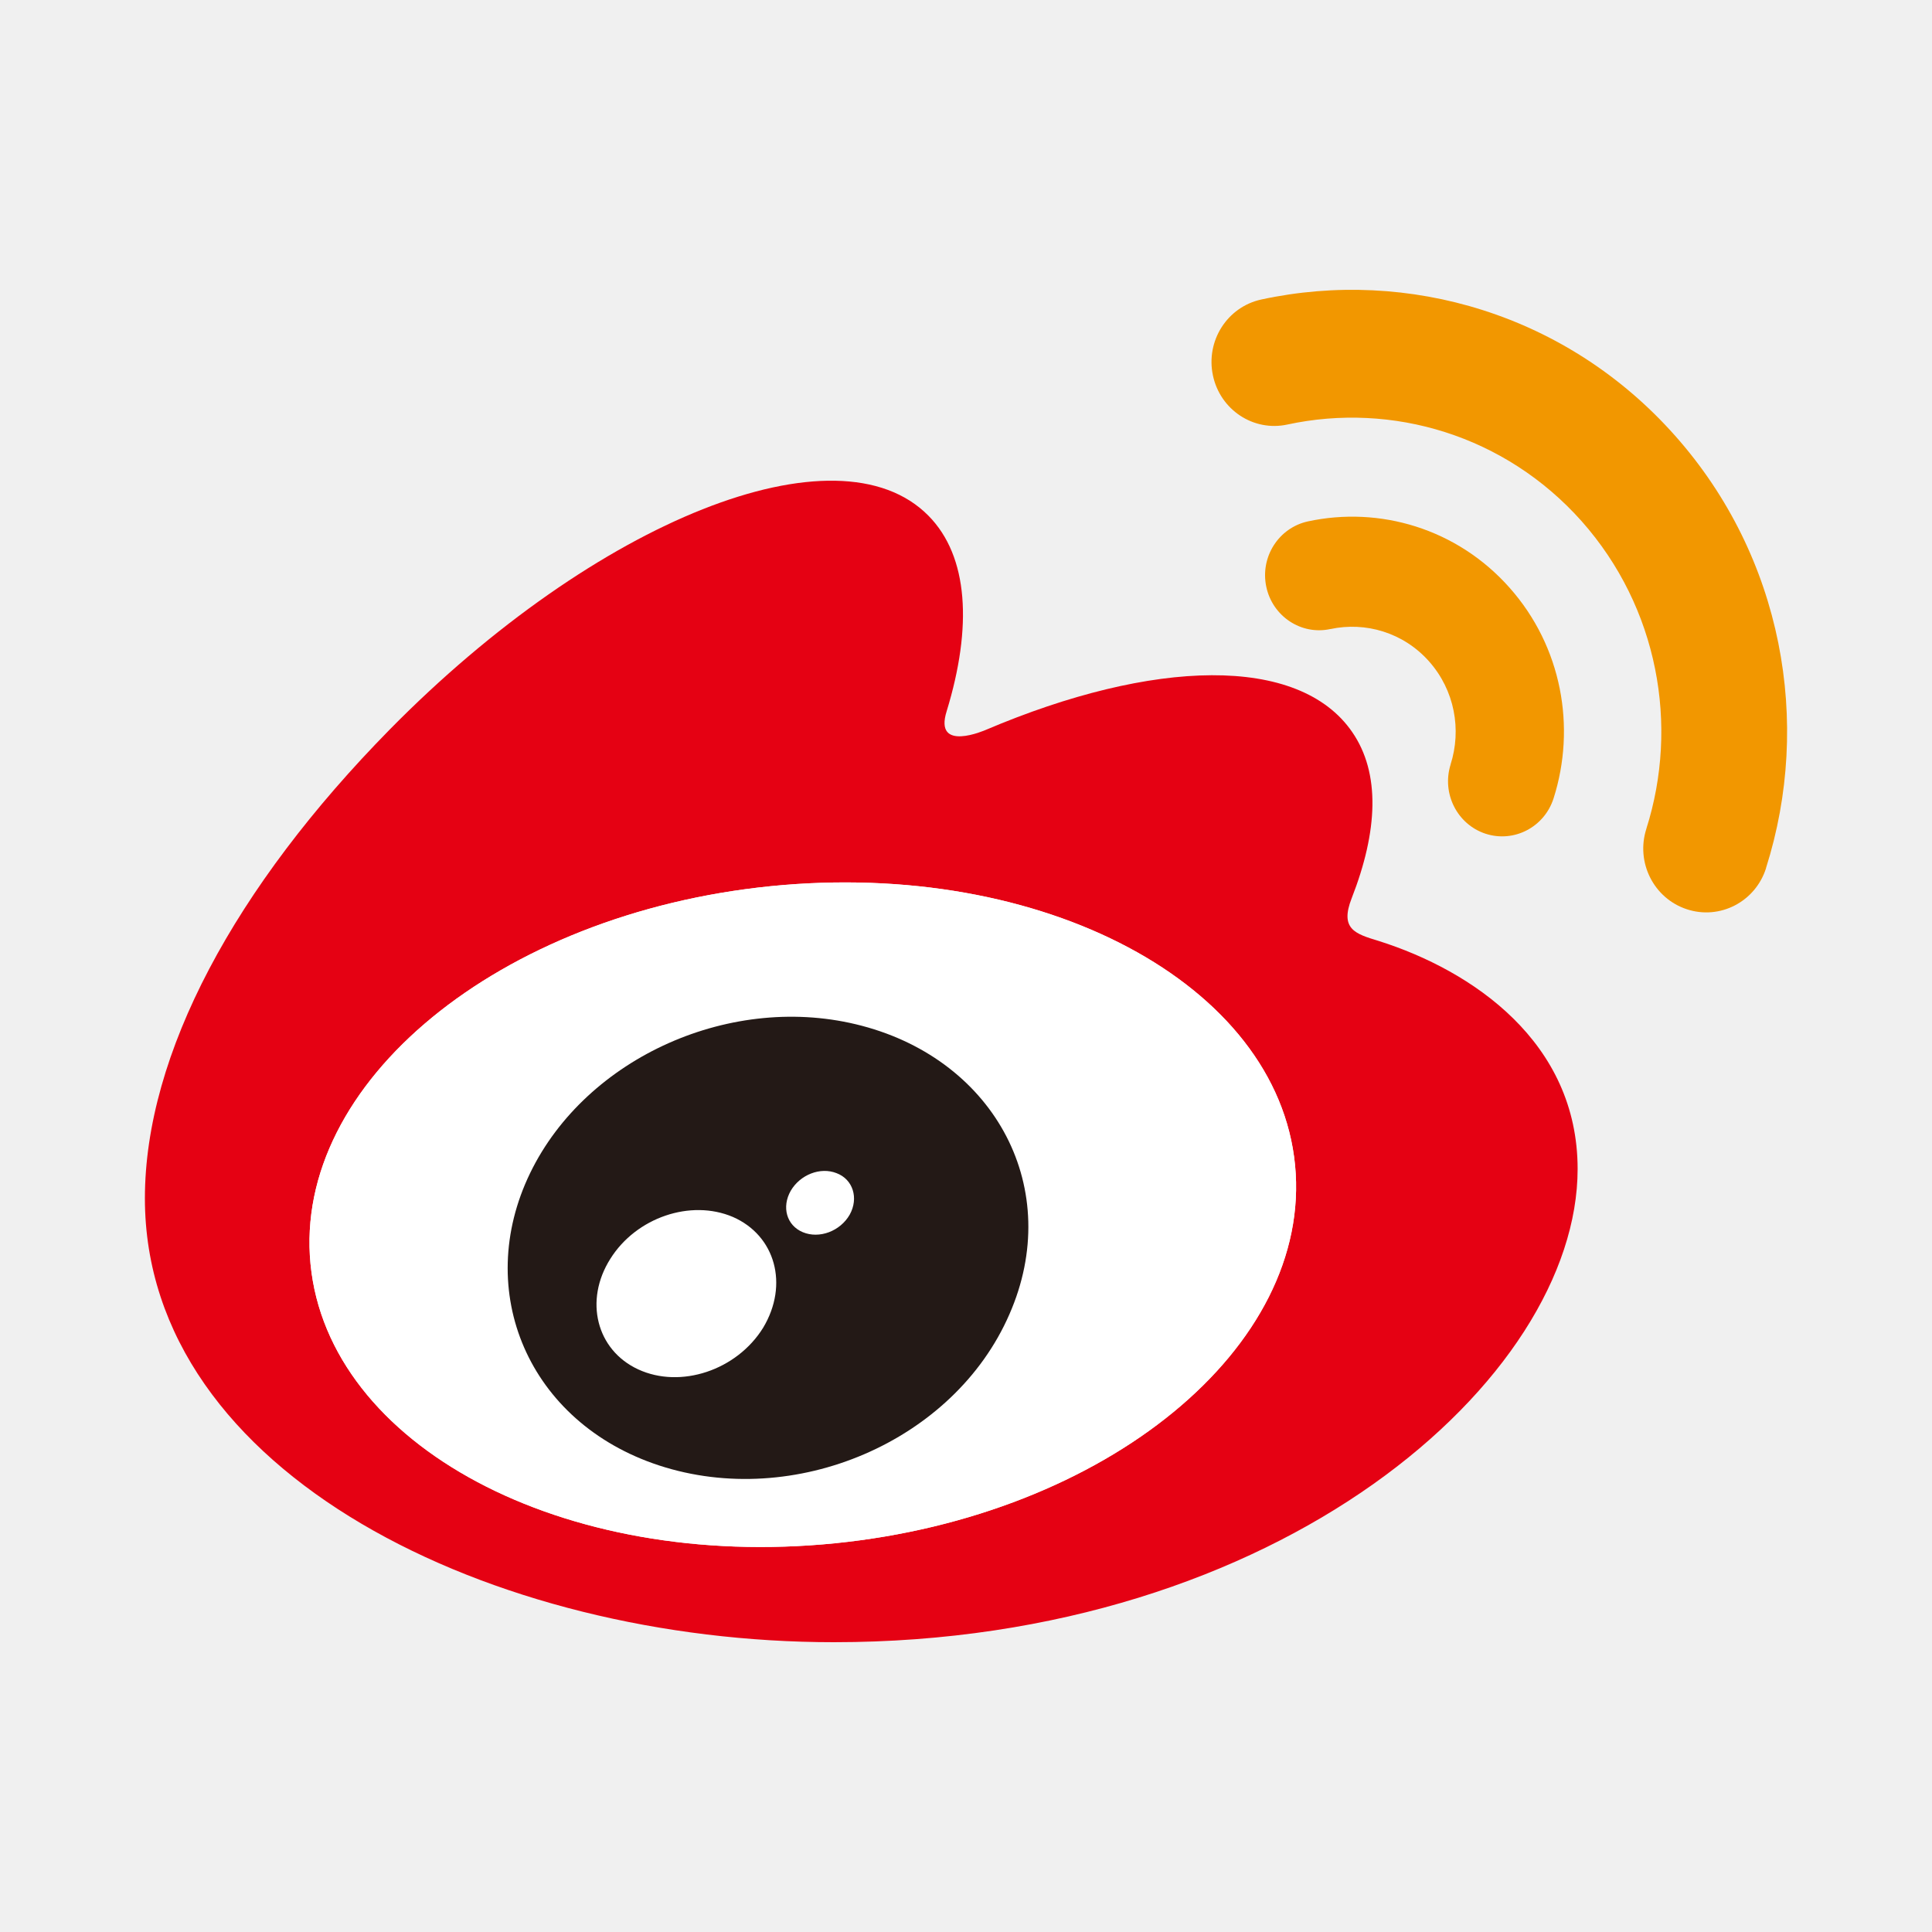
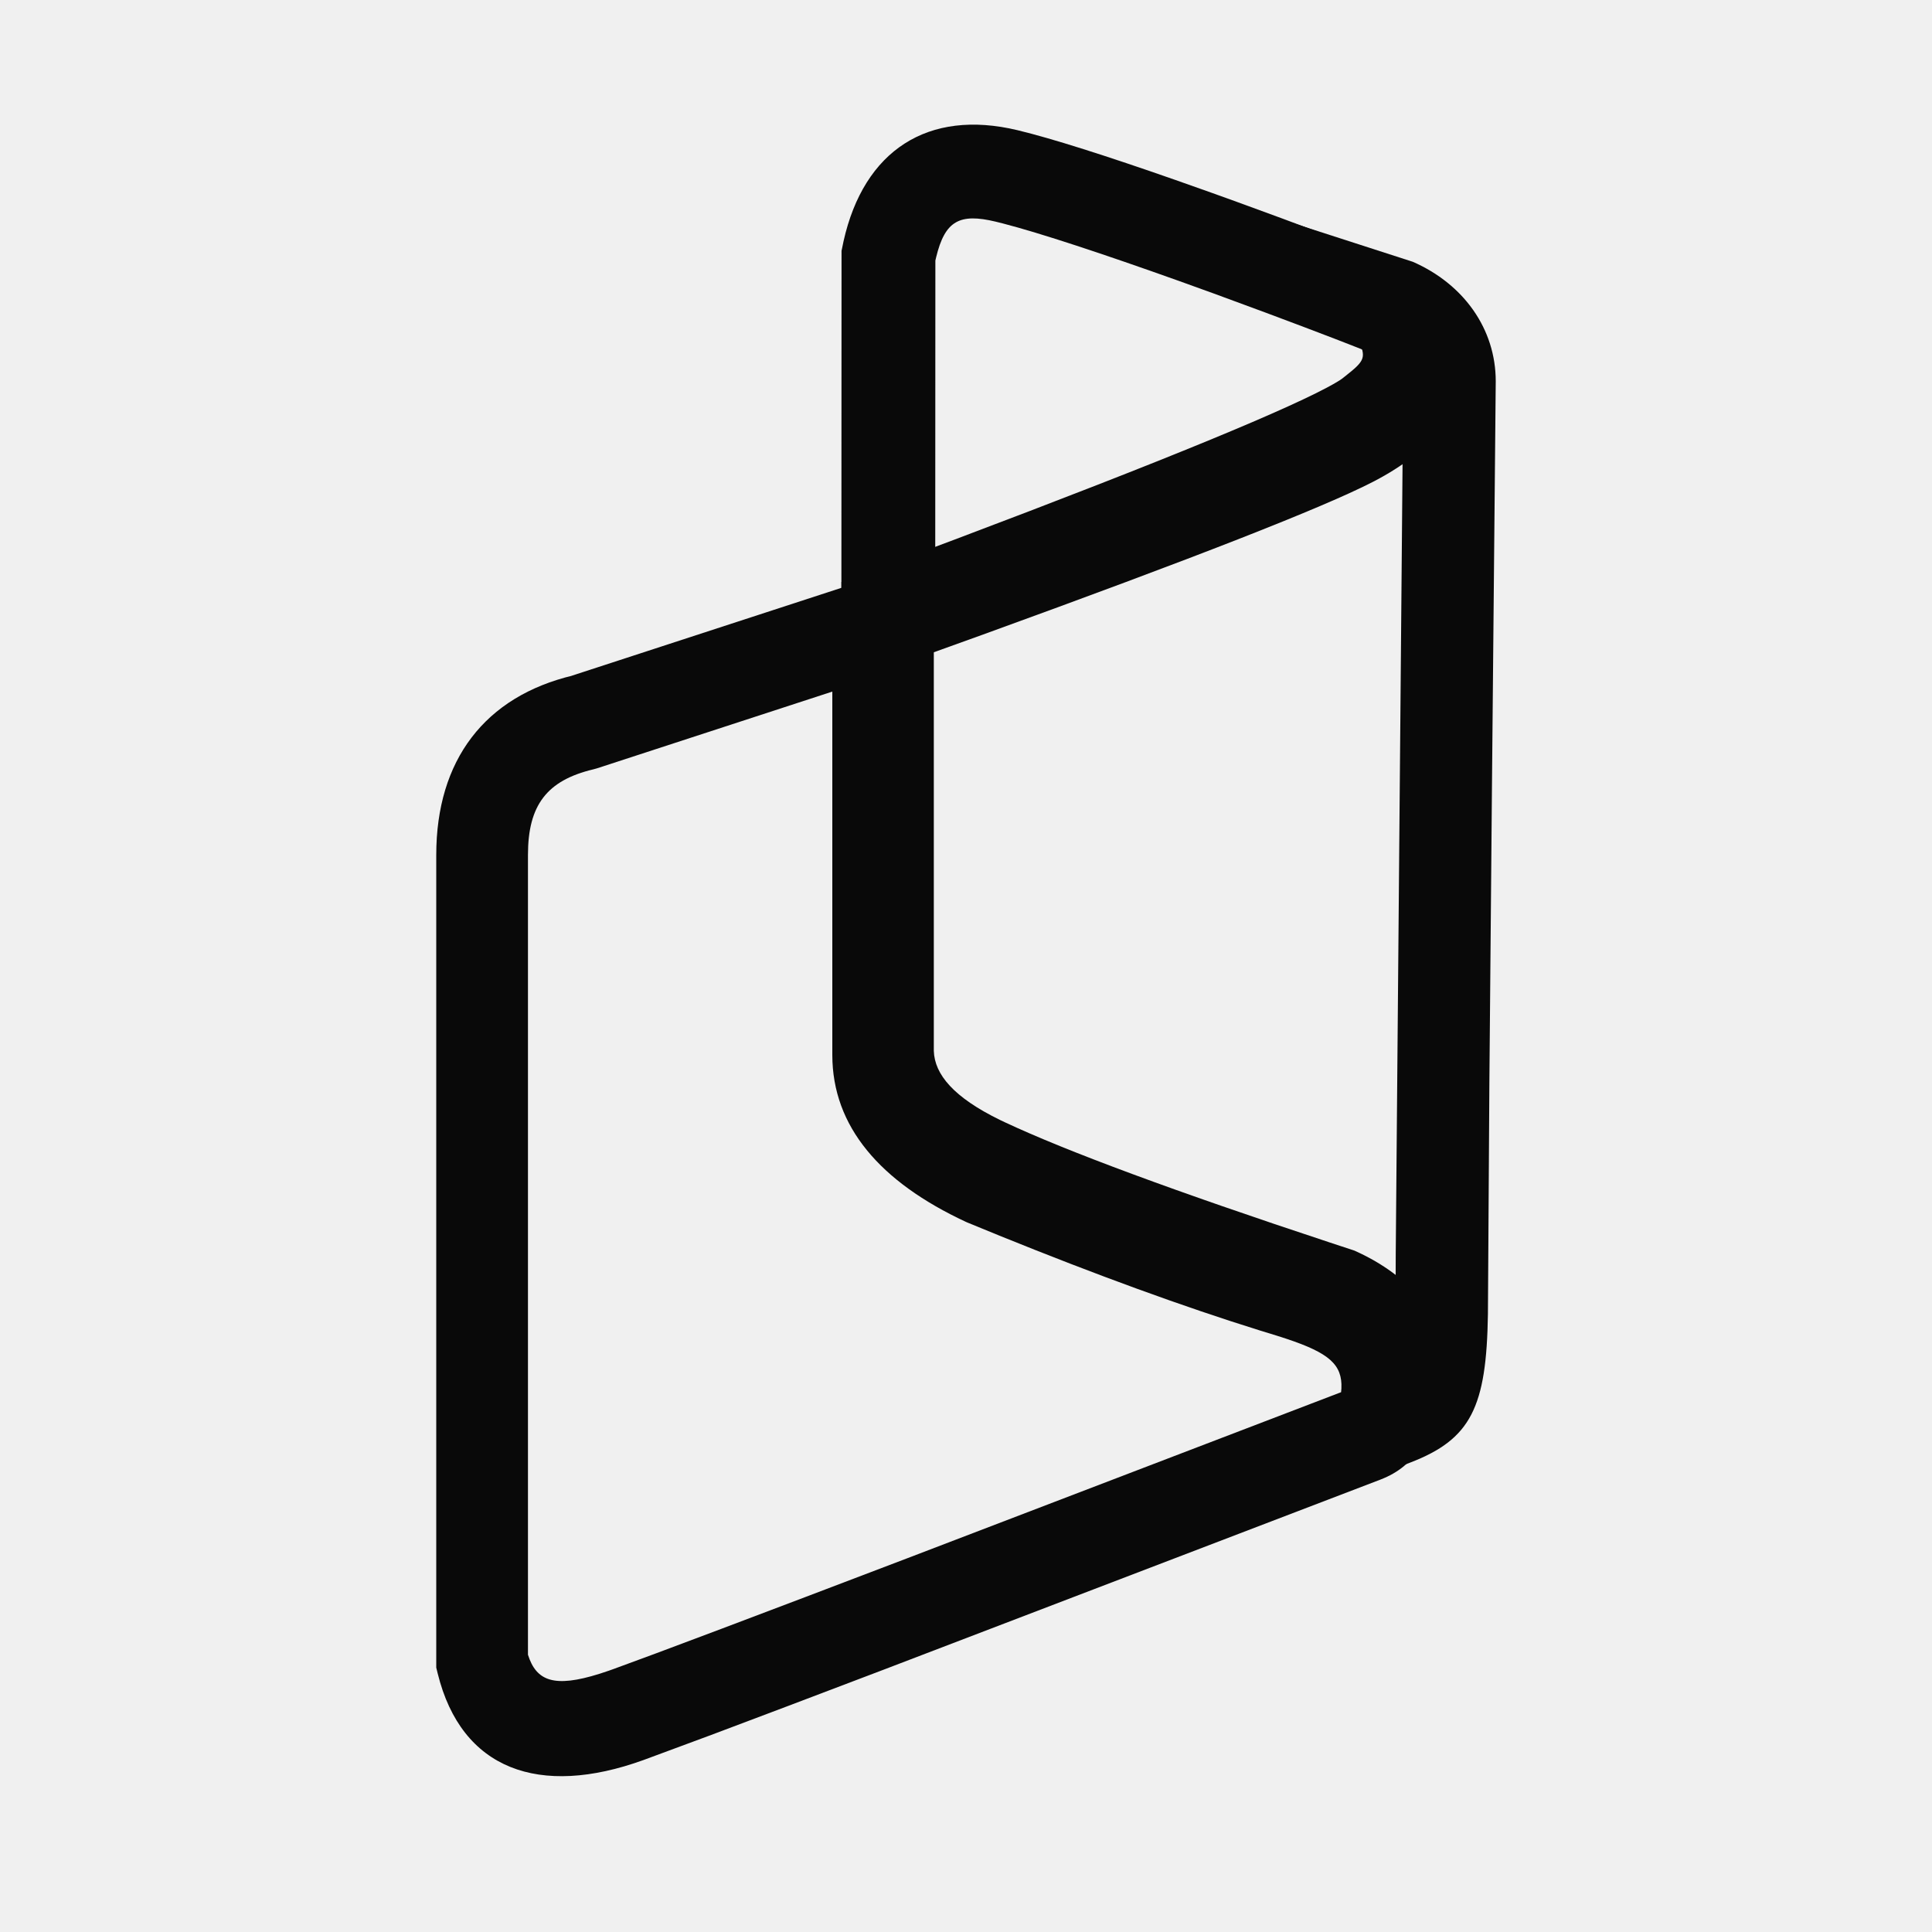
- <svg xmlns="http://www.w3.org/2000/svg" width="13px" height="13px" viewBox="0 0 40 40" version="1.1">
-   <g id="id" stroke="none" stroke-width="1" fill="none" fill-rule="evenodd">
-     <g id="weibologo">
-       <rect id="Rectangle" x="0" y="0" width="40" height="40" />
-       <path d="M17.283,31.952 C11.654,32.516 6.796,29.931 6.429,26.172 C6.064,22.417 10.333,18.914 15.959,18.347 C21.59,17.782 26.448,20.368 26.813,24.123 C27.178,27.882 22.912,31.386 17.283,31.952 M28.54,19.48 C28.062,19.335 27.734,19.237 27.985,18.597 C28.528,17.207 28.584,16.009 27.995,15.155 C26.891,13.552 23.87,13.639 20.409,15.112 C20.409,15.111 19.322,15.595 19.601,14.72 C20.133,12.979 20.053,11.52 19.224,10.679 C17.346,8.77 12.352,10.752 8.07,15.103 C4.862,18.365 3,21.822 3,24.81 C3,30.526 10.21,34 17.264,34 C26.511,34 32.663,28.539 32.663,24.202 C32.663,21.581 30.492,20.096 28.54,19.48" id="Fill-1" fill="#E50113" />
-       <path d="M17.283,31.952 C11.654,32.516 6.796,29.931 6.429,26.172 C6.064,22.417 10.333,18.914 15.959,18.347 C21.59,17.782 26.448,20.368 26.813,24.123 C27.178,27.882 22.912,31.386 17.283,31.952" id="Fill-2" fill="#FFFFFF" />
-       <path d="M34.681,9.021 C32.448,6.504 29.154,5.544 26.113,6.201 L26.113,6.201 C25.409,6.354 24.961,7.057 25.112,7.771 C25.261,8.485 25.953,8.943 26.656,8.789 C28.82,8.323 31.16,9.007 32.748,10.793 C34.333,12.582 34.765,15.019 34.086,17.158 L34.086,17.16 C33.863,17.855 34.239,18.6 34.924,18.825 C35.608,19.051 36.343,18.671 36.564,17.975 L36.564,17.97 C37.518,14.963 36.914,11.535 34.681,9.021" id="Fill-3" fill="#F29700" />
-       <path d="M31.252,12.166 C30.165,10.941 28.561,10.475 27.079,10.795 C26.473,10.927 26.087,11.532 26.217,12.148 C26.346,12.761 26.942,13.156 27.545,13.023 L27.545,13.024 C28.271,12.868 29.055,13.095 29.586,13.692 C30.12,14.293 30.262,15.11 30.033,15.826 L30.034,15.826 C29.845,16.424 30.167,17.067 30.756,17.261 C31.345,17.453 31.976,17.126 32.166,16.526 C32.632,15.061 32.341,13.391 31.252,12.166" id="Fill-5" fill="#F29700" />
-       <path d="M17.593,25.147 C17.397,25.491 16.962,25.654 16.621,25.511 C16.285,25.371 16.18,24.99 16.371,24.654 C16.567,24.319 16.985,24.156 17.32,24.289 C17.659,24.416 17.782,24.804 17.593,25.147 M15.801,27.488 C15.255,28.371 14.09,28.758 13.212,28.351 C12.347,27.95 12.091,26.924 12.636,26.063 C13.173,25.205 14.3,24.824 15.172,25.195 C16.053,25.579 16.335,26.596 15.801,27.488 M17.845,21.238 C15.167,20.53 12.139,21.887 10.976,24.287 C9.791,26.733 10.938,29.45 13.644,30.34 C16.445,31.257 19.75,29.85 20.899,27.21 C22.032,24.625 20.617,21.968 17.845,21.238" id="Fill-7" fill="#231916" />
+ <svg xmlns="http://www.w3.org/2000/svg" width="13px" height="13px" viewBox="0 0 50 62" version="1.1">
+   <g id="画板" stroke="none" stroke-width="1" fill="none" fill-rule="evenodd">
+     <g id="湛卢logo线性" transform="translate(8, 4)" fill="#090909" fill-rule="nonzero">
+       <path d="M13.006,4.051 L13,18 L17.542,16.365 C24.328,13.904 28.472,12.283 30.063,11.461 C32.443,10.231 33.361,8.587 32.874,6.55 C32.658,5.65 32.118,5.058 31.305,4.627 L31.19,4.572 C30.687,4.347 29.013,3.701 27.16,3.016 L25.678,2.473 L24.864,2.18 L23.722,1.776 C21.512,1.003 19.752,0.442 18.653,0.178 C15.779,-0.511 13.724,0.827 13.071,3.737 L13.006,4.051 Z M17.952,3.113 L18.203,3.176 C19.389,3.484 21.388,4.142 23.851,5.022 L24.959,5.422 L26.632,6.039 C28.322,6.669 29.773,7.229 29.897,7.294 L29.961,7.33 L29.97,7.374 C30.05,7.858 29.839,8.165 28.815,8.709 L28.607,8.817 C27.158,9.549 23.319,11.052 17.166,13.291 L16.013,13.709 L16.017,4.362 L16.042,4.255 C16.326,3.084 16.793,2.835 17.952,3.113 Z" />
+       <path d="M15.653,29.853 L15.653,14 L4.332,17.69 L4.395,17.675 C1.56,18.349 0,20.392 0,23.436 L0,49.516 L0.047,49.707 C0.808,52.788 3.303,53.692 6.649,52.482 L8.824,51.676 C10.224,51.151 12.099,50.441 14.372,49.576 L30.294,43.484 C30.881,43.257 31.304,42.917 31.636,42.344 L31.753,42.142 L31.807,41.912 C32.547,38.757 31.143,36.965 27.827,35.907 L27.272,35.735 C24.772,34.957 21.888,33.899 18.624,32.563 L18.167,32.375 L18.189,32.386 C16.39,31.549 15.653,30.696 15.653,29.853 Z M12.71,18.194 L12.71,29.853 C12.71,32.153 14.247,33.931 16.996,35.211 L17.054,35.236 L18.055,35.646 C21.189,36.917 23.983,37.934 26.439,38.699 L26.979,38.865 L27.286,38.964 C28.652,39.419 29.082,39.792 29.047,40.556 L29.037,40.677 L15.121,46.004 C10.389,47.808 7.057,49.066 5.691,49.56 L5.536,49.615 L5.235,49.715 C3.788,50.169 3.211,49.952 2.943,49.102 L2.943,23.436 C2.943,21.838 3.549,21.044 5.045,20.688 L5.157,20.657 L12.71,18.194 Z" />
+       <path d="M31.338,4.401 L27,3 L29.574,6.867 C29.855,7.481 29.81,7.568 29.156,8.083 L29.067,8.153 C29.005,8.201 28.836,8.304 28.583,8.438 L28.228,8.62 C26.184,9.634 21.411,11.542 13.985,14.309 L13.002,14.675 L13.002,29.599 C12.945,31.778 14.329,33.51 16.84,34.74 L17.189,34.904 L17.519,35.054 C19.559,35.966 22.723,37.134 27.028,38.568 L28.412,39.025 L28.568,39.101 C29.48,39.57 29.666,40.04 29.409,40.897 L28.514,44 L31.252,42.937 C33.207,42.186 33.704,41.159 33.749,38.172 L33.796,30.707 C33.836,25.816 33.904,18.325 34,8.236 C34,6.562 32.977,5.118 31.338,4.401 Z M30.85,10.62 L31.013,10.488 L30.791,36.214 L30.788,36.914 L30.677,36.83 C30.341,36.583 29.962,36.361 29.539,36.167 L29.464,36.133 L28.669,35.871 C23.718,34.236 20.237,32.947 18.252,32.017 L18.084,31.937 C16.606,31.214 15.991,30.481 15.967,29.724 L15.967,16.849 L18.568,15.87 C24.297,13.697 28.007,12.177 29.741,11.288 L29.919,11.195 C30.322,10.982 30.622,10.799 30.85,10.62 Z" />
    </g>
  </g>
</svg>
